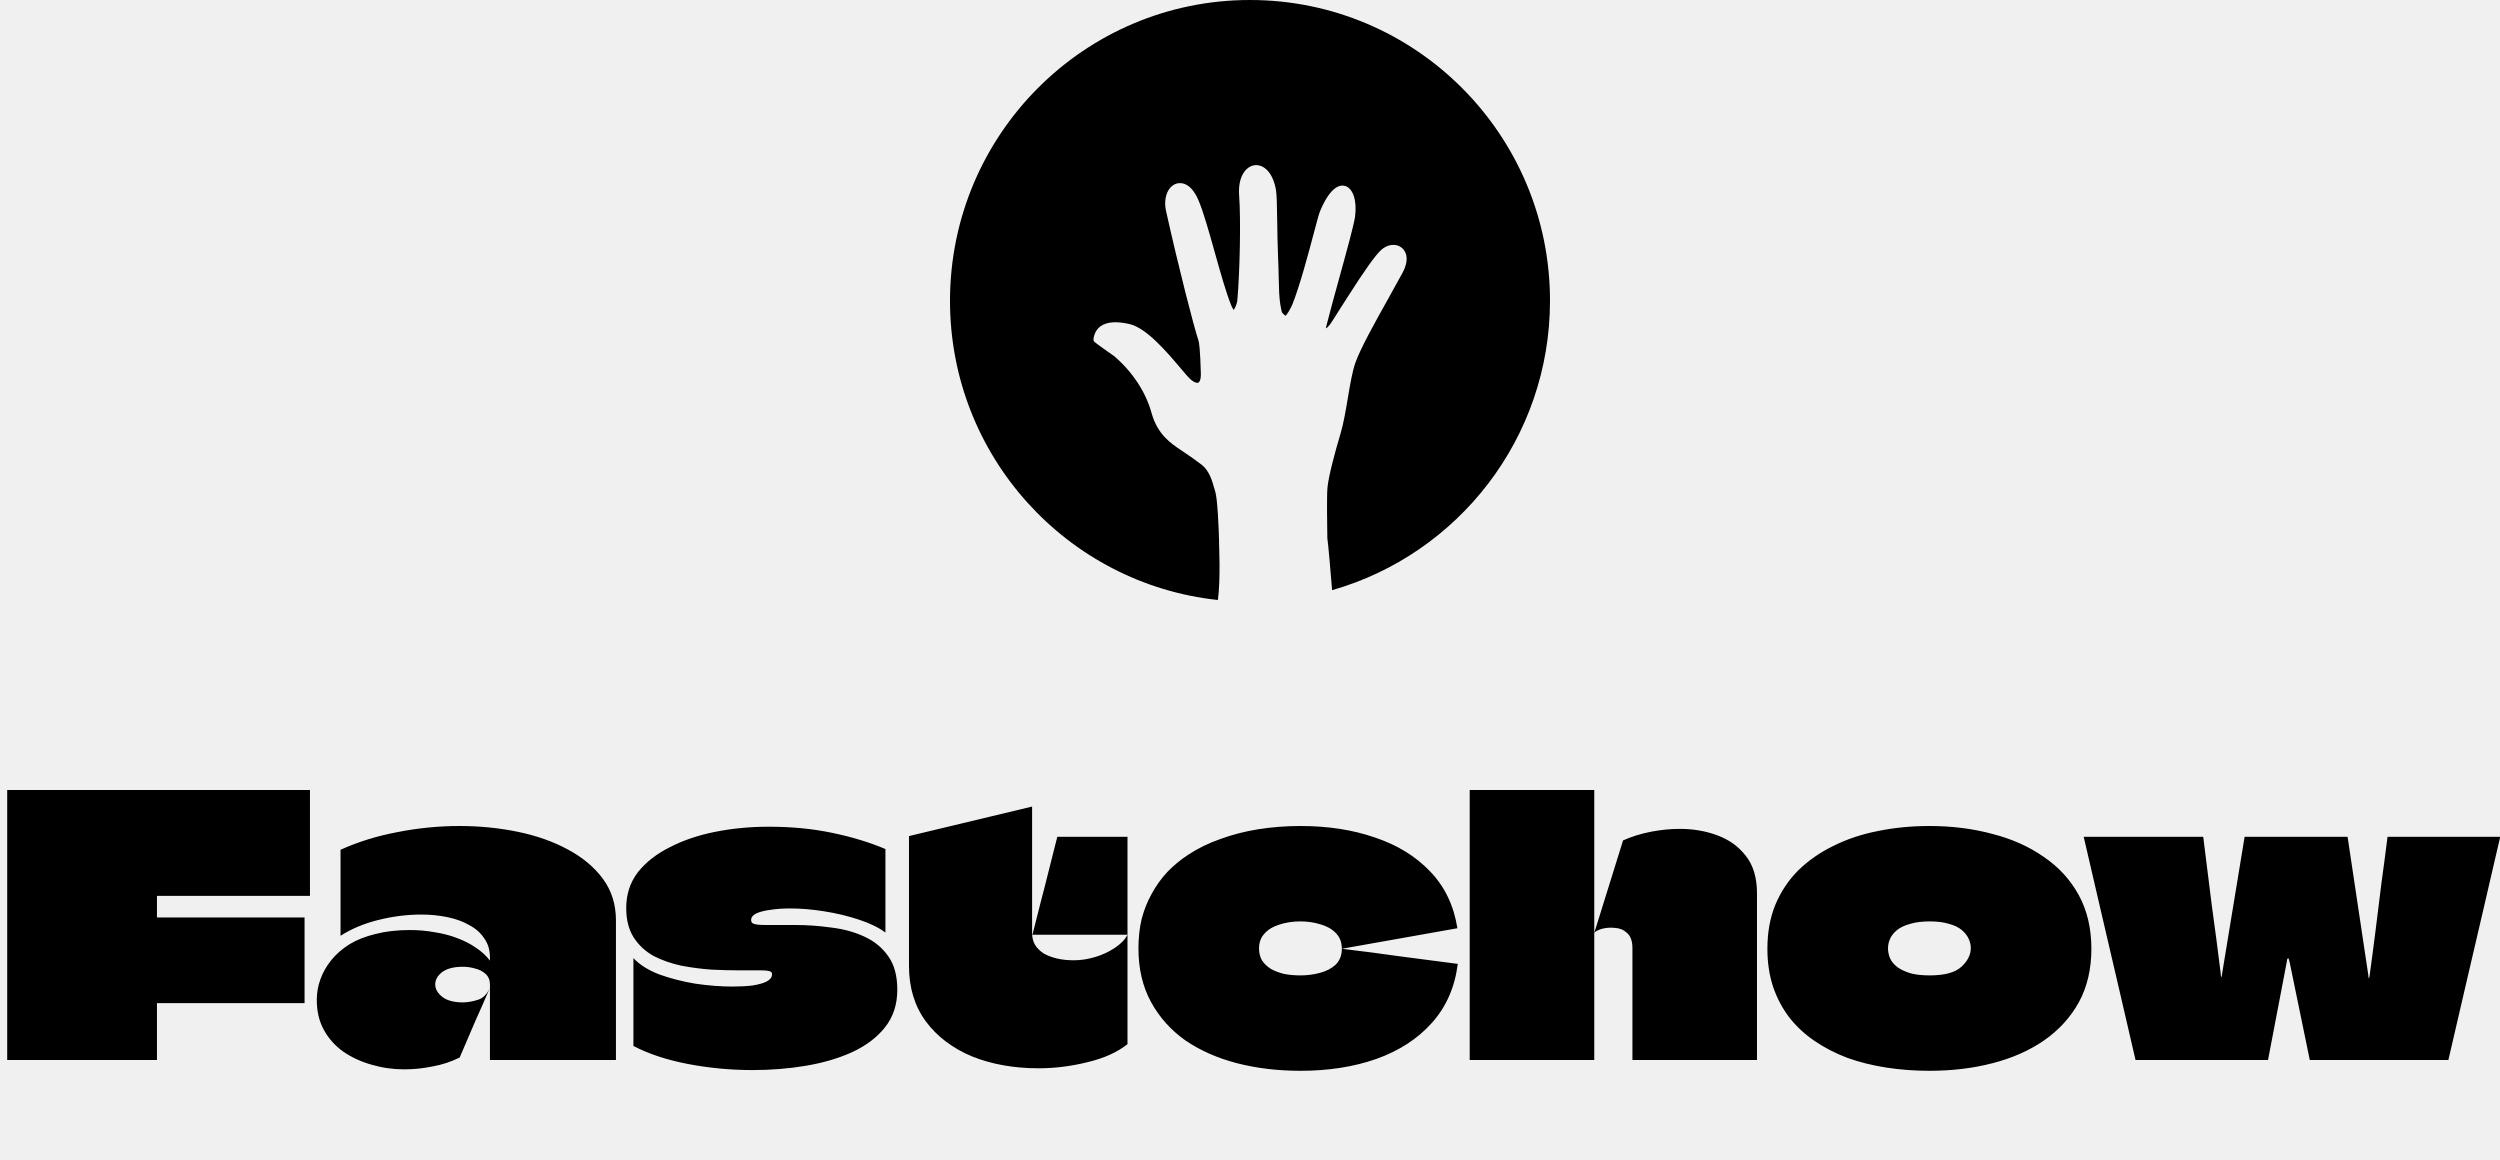
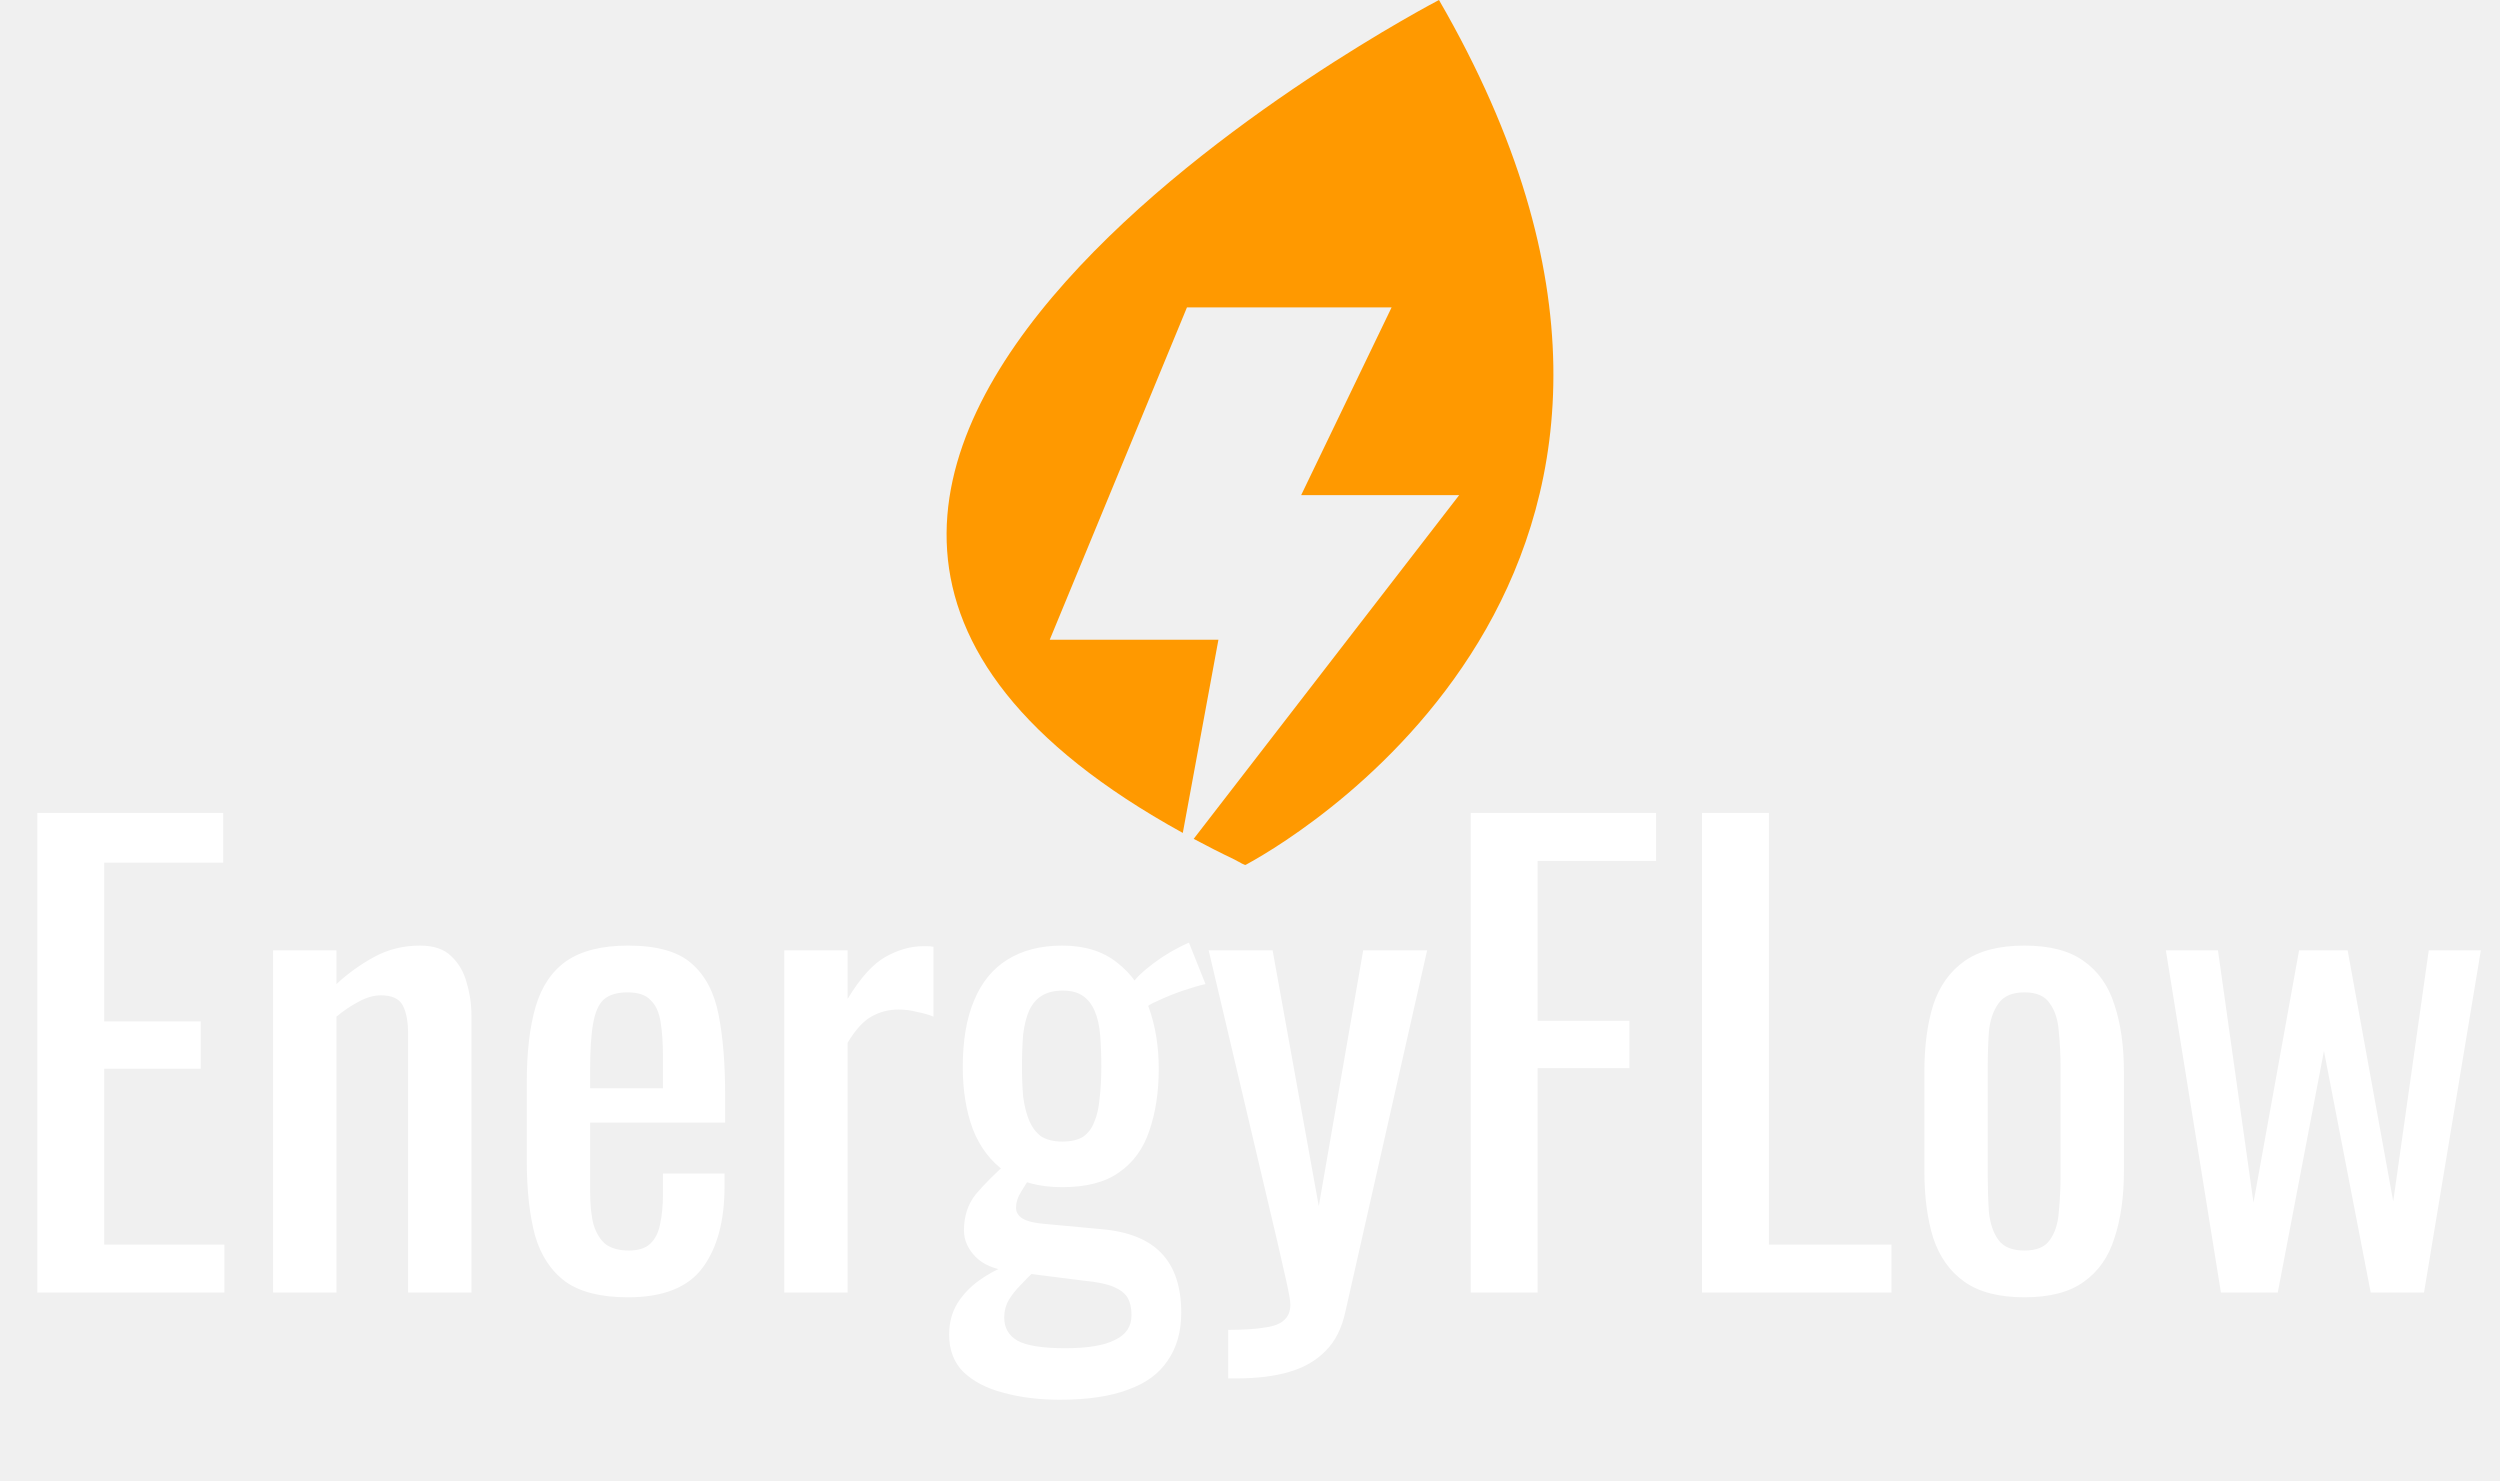
- <svg xmlns="http://www.w3.org/2000/svg" width="125" height="58" viewBox="0 0 125 58" fill="none">
-   <g clip-path="url(#clip0_2_2)">
-     <path d="M62.498 0C54.215 0 47.5 6.735 47.5 15.042C47.5 22.808 53.364 29.196 60.895 30C61.038 28.943 60.95 27.145 60.95 27.145C60.95 27.145 60.953 27.145 60.956 27.145C60.942 26.513 60.878 24.929 60.762 24.579C60.744 24.527 60.727 24.462 60.706 24.39C60.611 24.049 60.465 23.533 60.082 23.236C59.827 23.038 59.492 22.802 59.033 22.496C58.546 22.17 57.875 21.727 57.575 20.641C57.291 19.607 56.632 18.602 55.72 17.815C55.525 17.678 54.915 17.253 54.732 17.102C54.688 17.064 54.665 17.006 54.674 16.947C54.712 16.665 54.837 16.446 55.043 16.303C55.354 16.088 55.833 16.056 56.472 16.202C57.331 16.4 58.348 17.606 59.022 18.401C59.248 18.669 59.443 18.899 59.548 18.986C59.699 19.112 59.838 19.167 59.916 19.132C59.98 19.103 60.044 18.98 60.044 18.727C60.012 17.469 59.954 17.116 59.922 17.02C59.699 16.359 58.944 13.437 58.302 10.548C58.162 9.913 58.38 9.327 58.813 9.184C58.967 9.135 59.498 9.042 59.911 9.983C60.158 10.548 60.442 11.561 60.744 12.636C61.023 13.632 61.313 14.661 61.56 15.264C61.569 15.284 61.578 15.302 61.59 15.331C61.627 15.412 61.662 15.465 61.685 15.497C61.775 15.377 61.836 15.194 61.865 15.045C61.999 13.525 62.042 10.923 61.958 9.79C61.883 8.814 62.307 8.313 62.731 8.261C63.149 8.209 63.64 8.573 63.8 9.502C63.84 9.741 63.849 10.338 63.861 11.092C63.87 11.655 63.878 12.29 63.904 12.866C63.922 13.257 63.93 13.6 63.936 13.903C63.948 14.445 63.959 14.873 64.012 15.197C64.038 15.36 64.067 15.494 64.093 15.61C64.16 15.7 64.247 15.785 64.293 15.782C64.468 15.567 64.616 15.229 64.616 15.229C64.999 14.262 65.412 12.706 65.685 11.678C65.842 11.084 65.946 10.693 66.004 10.556C66.527 9.307 67.006 9.231 67.247 9.295C67.651 9.406 67.86 10.038 67.753 10.83C67.698 11.232 67.352 12.493 66.983 13.828C66.736 14.722 66.481 15.648 66.3 16.368C66.306 16.385 66.312 16.403 66.318 16.417C66.379 16.365 66.466 16.269 66.53 16.184C66.698 15.919 66.873 15.645 67.029 15.4C67.172 15.179 67.297 14.984 67.387 14.841C68.226 13.522 68.772 12.753 69.063 12.493C69.382 12.208 69.8 12.161 70.082 12.383C70.201 12.476 70.552 12.84 70.129 13.635C69.914 14.034 69.664 14.486 69.397 14.961C68.76 16.1 68.04 17.387 67.773 18.127C67.622 18.547 67.509 19.205 67.392 19.901C67.285 20.533 67.175 21.186 67.027 21.678C66.745 22.616 66.425 23.822 66.373 24.387C66.335 24.815 66.356 26.289 66.367 26.901C66.367 26.904 66.367 26.906 66.367 26.906C66.417 27.25 66.527 28.552 66.605 29.508C72.894 27.716 77.5 21.917 77.5 15.034C77.5 6.735 70.785 0 62.498 0Z" fill="black" />
-     <path d="M15.498 44.792H7.848C7.848 44.792 7.848 44.798 7.848 44.81V45.854C7.848 45.866 7.848 45.872 7.848 45.872H15.228V50.156H7.848C7.848 50.156 7.848 50.162 7.848 50.174C7.848 50.582 7.848 50.924 7.848 51.2C7.848 51.464 7.848 51.728 7.848 51.992C7.848 52.256 7.848 52.592 7.848 53H0.36C0.36 52.148 0.36 51.296 0.36 50.444C0.36 49.592 0.36 48.746 0.36 47.906C0.36 47.054 0.36 46.202 0.36 45.35C0.36 44.498 0.36 43.646 0.36 42.794C0.36 42.242 0.36 41.696 0.36 41.156C0.36 40.604 0.36 40.052 0.36 39.5H15.498V44.792ZM17.027 42.488C17.903 42.092 18.851 41.798 19.871 41.606C20.903 41.402 21.935 41.3 22.967 41.3C23.975 41.3 24.947 41.396 25.883 41.588C26.819 41.78 27.653 42.074 28.385 42.47C29.129 42.866 29.717 43.358 30.149 43.946C30.581 44.534 30.797 45.224 30.797 46.016C30.797 47.18 30.797 48.344 30.797 49.508C30.797 50.672 30.797 51.836 30.797 53C30.377 53 29.957 53 29.537 53C29.117 53 28.697 53 28.277 53C27.857 53 27.437 53 27.017 53C26.597 53 26.177 53 25.757 53C25.337 53 24.917 53 24.497 53C24.497 52.364 24.497 51.734 24.497 51.11C24.497 50.474 24.497 49.844 24.497 49.22C24.497 49.004 24.425 48.83 24.281 48.698C24.137 48.566 23.963 48.476 23.759 48.428C23.555 48.368 23.351 48.338 23.147 48.338C22.691 48.338 22.343 48.428 22.103 48.608C21.875 48.788 21.761 48.992 21.761 49.22C21.761 49.448 21.881 49.658 22.121 49.85C22.361 50.03 22.703 50.12 23.147 50.12C23.363 50.12 23.609 50.078 23.885 49.994C24.161 49.91 24.371 49.694 24.515 49.346C24.263 49.934 24.005 50.522 23.741 51.11C23.489 51.698 23.237 52.286 22.985 52.874C22.553 53.09 22.097 53.24 21.617 53.324C21.149 53.42 20.681 53.468 20.213 53.468C19.649 53.468 19.103 53.39 18.575 53.234C18.059 53.09 17.591 52.874 17.171 52.586C16.763 52.298 16.439 51.938 16.199 51.506C15.959 51.074 15.839 50.57 15.839 49.994C15.839 49.646 15.899 49.304 16.019 48.968C16.139 48.632 16.319 48.314 16.559 48.014C16.799 47.714 17.099 47.45 17.459 47.222C17.831 46.994 18.269 46.82 18.773 46.7C19.277 46.568 19.853 46.502 20.501 46.502C20.921 46.502 21.329 46.538 21.725 46.61C22.121 46.67 22.493 46.766 22.841 46.898C23.201 47.03 23.519 47.192 23.795 47.384C24.083 47.576 24.317 47.792 24.497 48.032C24.497 48.008 24.497 47.99 24.497 47.978C24.497 47.954 24.497 47.936 24.497 47.924C24.497 47.9 24.497 47.882 24.497 47.87C24.497 47.498 24.401 47.18 24.209 46.916C24.029 46.64 23.777 46.418 23.453 46.25C23.141 46.07 22.775 45.938 22.355 45.854C21.947 45.77 21.515 45.728 21.059 45.728C20.351 45.728 19.637 45.818 18.917 45.998C18.197 46.178 17.567 46.442 17.027 46.79V42.488ZM31.311 45.404C31.311 44.72 31.503 44.126 31.887 43.622C32.283 43.118 32.817 42.698 33.489 42.362C34.161 42.014 34.923 41.756 35.775 41.588C36.627 41.42 37.515 41.336 38.439 41.336C39.579 41.336 40.635 41.438 41.607 41.642C42.591 41.846 43.479 42.116 44.271 42.452V46.628C43.935 46.376 43.491 46.16 42.939 45.98C42.399 45.8 41.823 45.662 41.211 45.566C40.611 45.47 40.041 45.422 39.501 45.422C39.141 45.422 38.811 45.446 38.511 45.494C38.223 45.53 37.989 45.59 37.809 45.674C37.641 45.758 37.557 45.866 37.557 45.998C37.557 46.07 37.581 46.124 37.629 46.16C37.689 46.196 37.773 46.22 37.881 46.232C37.989 46.244 38.127 46.25 38.295 46.25C38.571 46.25 38.817 46.25 39.033 46.25C39.249 46.25 39.489 46.25 39.753 46.25C40.353 46.25 40.953 46.292 41.553 46.376C42.165 46.448 42.717 46.598 43.209 46.826C43.713 47.054 44.115 47.384 44.415 47.816C44.715 48.236 44.865 48.794 44.865 49.49C44.865 50.222 44.661 50.846 44.253 51.362C43.857 51.866 43.311 52.28 42.615 52.604C41.931 52.916 41.157 53.144 40.293 53.288C39.441 53.432 38.553 53.504 37.629 53.504C36.537 53.504 35.457 53.402 34.389 53.198C33.333 52.994 32.427 52.694 31.671 52.298V47.906C31.971 48.23 32.397 48.5 32.949 48.716C33.513 48.92 34.119 49.076 34.767 49.184C35.427 49.28 36.045 49.328 36.621 49.328C36.993 49.328 37.329 49.31 37.629 49.274C37.929 49.226 38.163 49.16 38.331 49.076C38.511 48.98 38.601 48.86 38.601 48.716C38.601 48.656 38.583 48.614 38.547 48.59C38.511 48.566 38.451 48.548 38.367 48.536C38.295 48.524 38.193 48.518 38.061 48.518C37.881 48.518 37.695 48.518 37.503 48.518C37.311 48.518 37.137 48.518 36.981 48.518C36.561 48.518 36.093 48.506 35.577 48.482C35.073 48.446 34.569 48.38 34.065 48.284C33.561 48.176 33.099 48.014 32.679 47.798C32.271 47.57 31.941 47.264 31.689 46.88C31.437 46.484 31.311 45.992 31.311 45.404ZM51.623 46.736C51.767 46.184 51.905 45.638 52.037 45.098C52.181 44.558 52.319 44.018 52.451 43.478C52.595 42.926 52.733 42.38 52.865 41.84H56.375V46.736H51.623ZM45.449 48.302C45.449 47.27 45.449 46.184 45.449 45.044C45.449 43.904 45.449 42.824 45.449 41.804L51.605 40.328C51.605 40.916 51.605 41.516 51.605 42.128C51.605 42.74 51.605 43.352 51.605 43.964C51.605 44.408 51.605 44.852 51.605 45.296C51.605 45.74 51.605 46.178 51.605 46.61C51.605 46.622 51.605 46.628 51.605 46.628C51.605 46.628 51.605 46.634 51.605 46.646C51.605 46.874 51.653 47.072 51.749 47.24C51.857 47.408 52.001 47.552 52.181 47.672C52.373 47.78 52.595 47.864 52.847 47.924C53.099 47.984 53.381 48.014 53.693 48.014C54.041 48.014 54.395 47.96 54.755 47.852C55.115 47.744 55.439 47.594 55.727 47.402C56.027 47.21 56.243 46.988 56.375 46.736V52.208C55.859 52.616 55.193 52.916 54.377 53.108C53.561 53.312 52.745 53.414 51.929 53.414C50.693 53.414 49.583 53.216 48.599 52.82C47.627 52.412 46.859 51.83 46.295 51.074C45.731 50.306 45.449 49.382 45.449 48.302ZM65.022 53.54C63.894 53.54 62.838 53.414 61.854 53.162C60.882 52.91 60.024 52.532 59.28 52.028C58.548 51.512 57.972 50.87 57.552 50.102C57.132 49.334 56.922 48.44 56.922 47.42C56.922 46.892 56.976 46.4 57.084 45.944C57.204 45.488 57.372 45.068 57.588 44.684C57.804 44.288 58.062 43.928 58.362 43.604C58.674 43.28 59.022 42.992 59.406 42.74C59.898 42.416 60.438 42.152 61.026 41.948C61.614 41.732 62.244 41.57 62.916 41.462C63.6 41.354 64.302 41.3 65.022 41.3C66.402 41.3 67.644 41.492 68.748 41.876C69.864 42.248 70.782 42.812 71.502 43.568C72.234 44.324 72.69 45.272 72.87 46.412L67.092 47.438C67.092 47.114 66.99 46.85 66.786 46.646C66.582 46.442 66.324 46.298 66.012 46.214C65.7 46.118 65.37 46.07 65.022 46.07C64.638 46.07 64.284 46.124 63.96 46.232C63.648 46.328 63.402 46.478 63.222 46.682C63.042 46.874 62.952 47.12 62.952 47.42C62.952 47.648 63 47.846 63.096 48.014C63.204 48.182 63.354 48.326 63.546 48.446C63.738 48.554 63.96 48.638 64.212 48.698C64.464 48.746 64.734 48.77 65.022 48.77C65.358 48.77 65.682 48.728 65.994 48.644C66.318 48.56 66.582 48.422 66.786 48.23C66.99 48.026 67.092 47.762 67.092 47.438C68.1 47.558 69.066 47.684 69.99 47.816C70.914 47.936 71.88 48.062 72.888 48.194C72.744 49.358 72.312 50.342 71.592 51.146C70.884 51.938 69.96 52.538 68.82 52.946C67.692 53.342 66.426 53.54 65.022 53.54ZM73.485 53C73.485 51.884 73.485 50.774 73.485 49.67C73.485 48.566 73.485 47.462 73.485 46.358C73.485 45.242 73.485 44.132 73.485 43.028C73.485 42.428 73.485 41.84 73.485 41.264C73.485 40.676 73.485 40.088 73.485 39.5H79.713C79.713 39.872 79.713 40.31 79.713 40.814C79.713 41.306 79.713 41.822 79.713 42.362C79.713 42.902 79.713 43.424 79.713 43.928C79.713 44.6 79.713 45.176 79.713 45.656C79.713 46.136 79.713 46.406 79.713 46.466C79.713 46.526 79.713 46.664 79.713 46.88C79.713 47.084 79.713 47.336 79.713 47.636C79.713 48.032 79.713 48.476 79.713 48.968C79.713 49.46 79.713 49.964 79.713 50.48C79.713 50.984 79.713 51.458 79.713 51.902C79.713 52.346 79.713 52.712 79.713 53H73.485ZM81.621 53C81.621 52.532 81.621 52.064 81.621 51.596C81.621 51.128 81.621 50.666 81.621 50.21C81.621 49.742 81.621 49.274 81.621 48.806C81.621 48.338 81.621 47.87 81.621 47.402C81.621 47.054 81.531 46.802 81.351 46.646C81.183 46.49 80.979 46.406 80.739 46.394C80.499 46.37 80.277 46.388 80.073 46.448C79.881 46.508 79.761 46.574 79.713 46.646L81.153 42.02C81.585 41.828 82.047 41.684 82.539 41.588C83.031 41.492 83.517 41.444 83.997 41.444C84.669 41.444 85.293 41.552 85.869 41.768C86.457 41.984 86.931 42.326 87.291 42.794C87.663 43.262 87.849 43.886 87.849 44.666C87.849 45.59 87.849 46.52 87.849 47.456C87.849 48.38 87.849 49.304 87.849 50.228C87.849 51.152 87.849 52.076 87.849 53H81.621ZM96.469 53.54C95.725 53.54 95.005 53.486 94.309 53.378C93.614 53.27 92.966 53.108 92.365 52.892C91.766 52.664 91.219 52.382 90.728 52.046C90.236 51.71 89.816 51.32 89.468 50.876C89.12 50.42 88.85 49.91 88.657 49.346C88.466 48.77 88.37 48.134 88.37 47.438C88.37 46.622 88.501 45.89 88.766 45.242C89.041 44.582 89.425 44.006 89.918 43.514C90.421 43.022 91.01 42.614 91.681 42.29C92.353 41.954 93.091 41.708 93.895 41.552C94.712 41.384 95.57 41.3 96.469 41.3C97.597 41.3 98.647 41.432 99.62 41.696C100.603 41.948 101.461 42.332 102.193 42.848C102.937 43.352 103.519 43.988 103.939 44.756C104.359 45.524 104.569 46.418 104.569 47.438C104.569 48.458 104.359 49.352 103.939 50.12C103.519 50.876 102.937 51.512 102.193 52.028C101.461 52.532 100.603 52.91 99.62 53.162C98.647 53.414 97.597 53.54 96.469 53.54ZM96.487 48.77C97.231 48.77 97.76 48.626 98.072 48.338C98.383 48.05 98.54 47.738 98.54 47.402C98.54 47.246 98.504 47.09 98.431 46.934C98.359 46.778 98.246 46.634 98.09 46.502C97.933 46.37 97.724 46.268 97.46 46.196C97.195 46.112 96.871 46.07 96.487 46.07C96.103 46.07 95.773 46.112 95.498 46.196C95.234 46.268 95.017 46.37 94.85 46.502C94.694 46.634 94.579 46.778 94.507 46.934C94.436 47.09 94.4 47.252 94.4 47.42C94.4 47.588 94.436 47.756 94.507 47.924C94.579 48.08 94.7 48.224 94.868 48.356C95.035 48.476 95.251 48.578 95.516 48.662C95.779 48.734 96.103 48.77 96.487 48.77ZM125.011 41.84C124.723 43.076 124.435 44.318 124.147 45.566C123.859 46.802 123.571 48.038 123.283 49.274C122.995 50.51 122.707 51.752 122.419 53H115.489L114.481 48.104C114.469 48.056 114.457 48.02 114.445 47.996C114.445 47.96 114.439 47.936 114.427 47.924C114.415 47.912 114.403 47.912 114.391 47.924C114.379 47.924 114.367 47.942 114.355 47.978C114.355 48.002 114.349 48.044 114.337 48.104L113.401 53H106.777C106.489 51.752 106.201 50.51 105.913 49.274C105.625 48.038 105.337 46.802 105.049 45.566C104.761 44.318 104.473 43.076 104.185 41.84H110.161C110.305 43.016 110.449 44.168 110.593 45.296C110.749 46.412 110.899 47.558 111.043 48.734C111.043 48.758 111.043 48.782 111.043 48.806C111.055 48.818 111.061 48.83 111.061 48.842C111.073 48.854 111.079 48.86 111.079 48.86C111.079 48.848 111.079 48.836 111.079 48.824C111.091 48.8 111.097 48.77 111.097 48.734L112.231 41.84H117.379L118.423 48.806C118.423 48.83 118.423 48.854 118.423 48.878C118.435 48.89 118.441 48.896 118.441 48.896C118.453 48.896 118.459 48.89 118.459 48.878C118.471 48.854 118.477 48.83 118.477 48.806C118.585 48.026 118.687 47.252 118.783 46.484C118.879 45.704 118.975 44.93 119.071 44.162C119.179 43.382 119.281 42.608 119.377 41.84H125.011Z" fill="black" />
+ <svg xmlns="http://www.w3.org/2000/svg" width="76" height="45" viewBox="0 0 76 45" fill="none">
+   <g clip-path="url(#clip0_6_2)">
+     <path d="M43.745 0C43.745 0 16.092 14.38 35.957 25.321L37.04 19.448H31.912L36.084 9.344H42.305L39.555 15.052H44.359L36.288 25.501C36.68 25.711 37.09 25.921 37.519 26.125C37.702 26.229 37.844 26.303 37.866 26.293L37.953 26.245C39.7 25.283 53.548 16.943 43.745 0ZM37.633 26.181C37.662 26.195 37.688 26.208 37.715 26.221C37.72 26.229 37.686 26.21 37.633 26.181Z" fill="#FF9900" />
+     <path d="M1.134 39.294V24.714H6.786V26.226H3.168V31.05H6.102V32.49H3.168V37.836H6.822V39.294H1.134ZM8.302 39.294V28.89H10.228V29.916C10.576 29.592 10.96 29.316 11.38 29.088C11.8 28.86 12.262 28.746 12.766 28.746C13.186 28.746 13.504 28.854 13.72 29.07C13.948 29.286 14.104 29.556 14.188 29.88C14.284 30.204 14.332 30.534 14.332 30.87V39.294H12.406V31.428C12.406 31.056 12.352 30.768 12.244 30.564C12.136 30.36 11.914 30.258 11.578 30.258C11.362 30.258 11.134 30.324 10.894 30.456C10.666 30.576 10.444 30.726 10.228 30.906V39.294H8.302ZM19.092 39.438C18.276 39.438 17.646 39.282 17.202 38.97C16.758 38.646 16.446 38.178 16.266 37.566C16.098 36.942 16.014 36.18 16.014 35.28V32.904C16.014 31.98 16.104 31.212 16.284 30.6C16.464 29.988 16.776 29.526 17.22 29.214C17.676 28.902 18.3 28.746 19.092 28.746C19.968 28.746 20.61 28.926 21.018 29.286C21.438 29.646 21.714 30.168 21.846 30.852C21.978 31.524 22.044 32.334 22.044 33.282V34.128H17.94V36.216C17.94 36.636 17.976 36.978 18.048 37.242C18.132 37.506 18.258 37.704 18.426 37.836C18.606 37.956 18.834 38.016 19.11 38.016C19.398 38.016 19.614 37.95 19.758 37.818C19.914 37.674 20.016 37.476 20.064 37.224C20.124 36.96 20.154 36.654 20.154 36.306V35.676H22.026V36.072C22.026 37.116 21.804 37.938 21.36 38.538C20.916 39.138 20.16 39.438 19.092 39.438ZM17.94 33.084H20.154V32.148C20.154 31.716 20.13 31.356 20.082 31.068C20.034 30.768 19.932 30.546 19.776 30.402C19.632 30.246 19.398 30.168 19.074 30.168C18.762 30.168 18.522 30.24 18.354 30.384C18.198 30.528 18.09 30.774 18.03 31.122C17.97 31.458 17.94 31.926 17.94 32.526V33.084ZM23.842 39.294V28.89H25.768V30.366C26.152 29.73 26.536 29.304 26.92 29.088C27.304 28.872 27.688 28.764 28.072 28.764C28.12 28.764 28.162 28.764 28.198 28.764C28.246 28.764 28.306 28.77 28.378 28.782V30.906C28.234 30.846 28.066 30.798 27.874 30.762C27.694 30.714 27.508 30.69 27.316 30.69C27.016 30.69 26.74 30.762 26.488 30.906C26.248 31.038 26.008 31.302 25.768 31.698V39.294H23.842ZM32.22 42.552C31.584 42.552 31.008 42.48 30.492 42.336C29.988 42.204 29.586 41.994 29.286 41.706C28.998 41.418 28.854 41.04 28.854 40.572C28.854 40.212 28.938 39.894 29.106 39.618C29.274 39.354 29.49 39.126 29.754 38.934C30.018 38.742 30.294 38.592 30.582 38.484L31.482 38.61C31.326 38.754 31.176 38.904 31.032 39.06C30.888 39.204 30.768 39.354 30.672 39.51C30.576 39.678 30.528 39.858 30.528 40.05C30.528 40.362 30.66 40.596 30.924 40.752C31.2 40.908 31.686 40.986 32.382 40.986C33.066 40.986 33.57 40.902 33.894 40.734C34.23 40.578 34.398 40.326 34.398 39.978C34.398 39.762 34.356 39.582 34.272 39.438C34.188 39.306 34.044 39.198 33.84 39.114C33.636 39.03 33.342 38.97 32.958 38.934L30.69 38.646C30.222 38.586 29.874 38.436 29.646 38.196C29.418 37.956 29.304 37.692 29.304 37.404C29.304 36.972 29.424 36.606 29.664 36.306C29.916 36.006 30.252 35.67 30.672 35.298L31.32 35.802C31.248 35.898 31.158 36.036 31.05 36.216C30.942 36.384 30.888 36.552 30.888 36.72C30.888 36.852 30.954 36.96 31.086 37.044C31.23 37.128 31.452 37.182 31.752 37.206L33.498 37.368C34.314 37.44 34.92 37.686 35.316 38.106C35.712 38.526 35.91 39.126 35.91 39.906C35.91 40.482 35.772 40.968 35.496 41.364C35.232 41.76 34.83 42.054 34.29 42.246C33.75 42.45 33.06 42.552 32.22 42.552ZM32.292 36.09C31.584 36.09 31.008 35.934 30.564 35.622C30.12 35.31 29.79 34.878 29.574 34.326C29.37 33.774 29.268 33.144 29.268 32.436C29.268 31.632 29.382 30.96 29.61 30.42C29.838 29.868 30.174 29.454 30.618 29.178C31.074 28.89 31.632 28.746 32.292 28.746C32.976 28.746 33.534 28.92 33.966 29.268C34.398 29.604 34.716 30.054 34.92 30.618C35.124 31.182 35.226 31.806 35.226 32.49C35.226 33.198 35.13 33.828 34.938 34.38C34.758 34.92 34.452 35.34 34.02 35.64C33.6 35.94 33.024 36.09 32.292 36.09ZM32.292 34.704C32.556 34.704 32.766 34.656 32.922 34.56C33.078 34.452 33.192 34.302 33.264 34.11C33.348 33.918 33.402 33.684 33.426 33.408C33.462 33.12 33.48 32.796 33.48 32.436C33.48 32.076 33.468 31.752 33.444 31.464C33.42 31.176 33.366 30.936 33.282 30.744C33.198 30.54 33.078 30.384 32.922 30.276C32.766 30.168 32.562 30.114 32.31 30.114C32.046 30.114 31.83 30.168 31.662 30.276C31.506 30.372 31.38 30.522 31.284 30.726C31.2 30.918 31.14 31.158 31.104 31.446C31.08 31.734 31.068 32.064 31.068 32.436C31.068 32.76 31.08 33.06 31.104 33.336C31.14 33.612 31.2 33.852 31.284 34.056C31.368 34.26 31.488 34.422 31.644 34.542C31.812 34.65 32.028 34.704 32.292 34.704ZM34.866 30.636L34.416 29.916C34.512 29.748 34.728 29.538 35.064 29.286C35.4 29.034 35.76 28.824 36.144 28.656L36.648 29.916C36.48 29.952 36.252 30.018 35.964 30.114C35.688 30.21 35.436 30.312 35.208 30.42C34.98 30.516 34.866 30.588 34.866 30.636ZM37.337 41.904V40.428C37.805 40.428 38.177 40.404 38.453 40.356C38.729 40.32 38.927 40.242 39.047 40.122C39.167 40.014 39.227 39.858 39.227 39.654C39.227 39.546 39.185 39.306 39.101 38.934C39.017 38.562 38.927 38.166 38.831 37.746L36.743 28.89H38.687L40.091 36.666L41.441 28.89H43.385L40.901 39.87C40.793 40.374 40.595 40.77 40.307 41.058C40.019 41.358 39.647 41.574 39.191 41.706C38.747 41.838 38.207 41.904 37.571 41.904H37.337ZM44.71 39.294V24.714H50.344V26.172H46.744V31.032H49.534V32.472H46.744V39.294H44.71ZM51.741 39.294V24.714H53.775V37.836H57.501V39.294H51.741ZM61.543 39.438C60.775 39.438 60.169 39.282 59.725 38.97C59.281 38.658 58.963 38.214 58.771 37.638C58.591 37.062 58.501 36.384 58.501 35.604V32.58C58.501 31.8 58.591 31.122 58.771 30.546C58.963 29.97 59.281 29.526 59.725 29.214C60.169 28.902 60.775 28.746 61.543 28.746C62.311 28.746 62.911 28.902 63.343 29.214C63.787 29.526 64.099 29.97 64.279 30.546C64.471 31.122 64.567 31.8 64.567 32.58V35.604C64.567 36.384 64.471 37.062 64.279 37.638C64.099 38.214 63.787 38.658 63.343 38.97C62.911 39.282 62.311 39.438 61.543 39.438ZM61.543 38.016C61.915 38.016 62.173 37.908 62.317 37.692C62.473 37.476 62.563 37.194 62.587 36.846C62.623 36.486 62.641 36.114 62.641 35.73V32.472C62.641 32.076 62.623 31.704 62.587 31.356C62.563 31.008 62.473 30.726 62.317 30.51C62.173 30.282 61.915 30.168 61.543 30.168C61.171 30.168 60.907 30.282 60.751 30.51C60.595 30.726 60.499 31.008 60.463 31.356C60.439 31.704 60.427 32.076 60.427 32.472V35.73C60.427 36.114 60.439 36.486 60.463 36.846C60.499 37.194 60.595 37.476 60.751 37.692C60.907 37.908 61.171 38.016 61.543 38.016ZM67.516 39.294L65.842 28.89H67.426L68.506 36.558L69.892 28.89H71.368L72.754 36.522L73.834 28.89H75.418L73.69 39.294H72.07L70.648 31.95L69.244 39.294H67.516Z" fill="white" />
  </g>
  <defs>
-     <clipPath id="clip0_2_2">
-       <rect width="125" height="58" fill="white" />
+     <clipPath id="clip0_6_2">
+       <rect width="76" height="44.294" fill="white" />
    </clipPath>
  </defs>
</svg>
